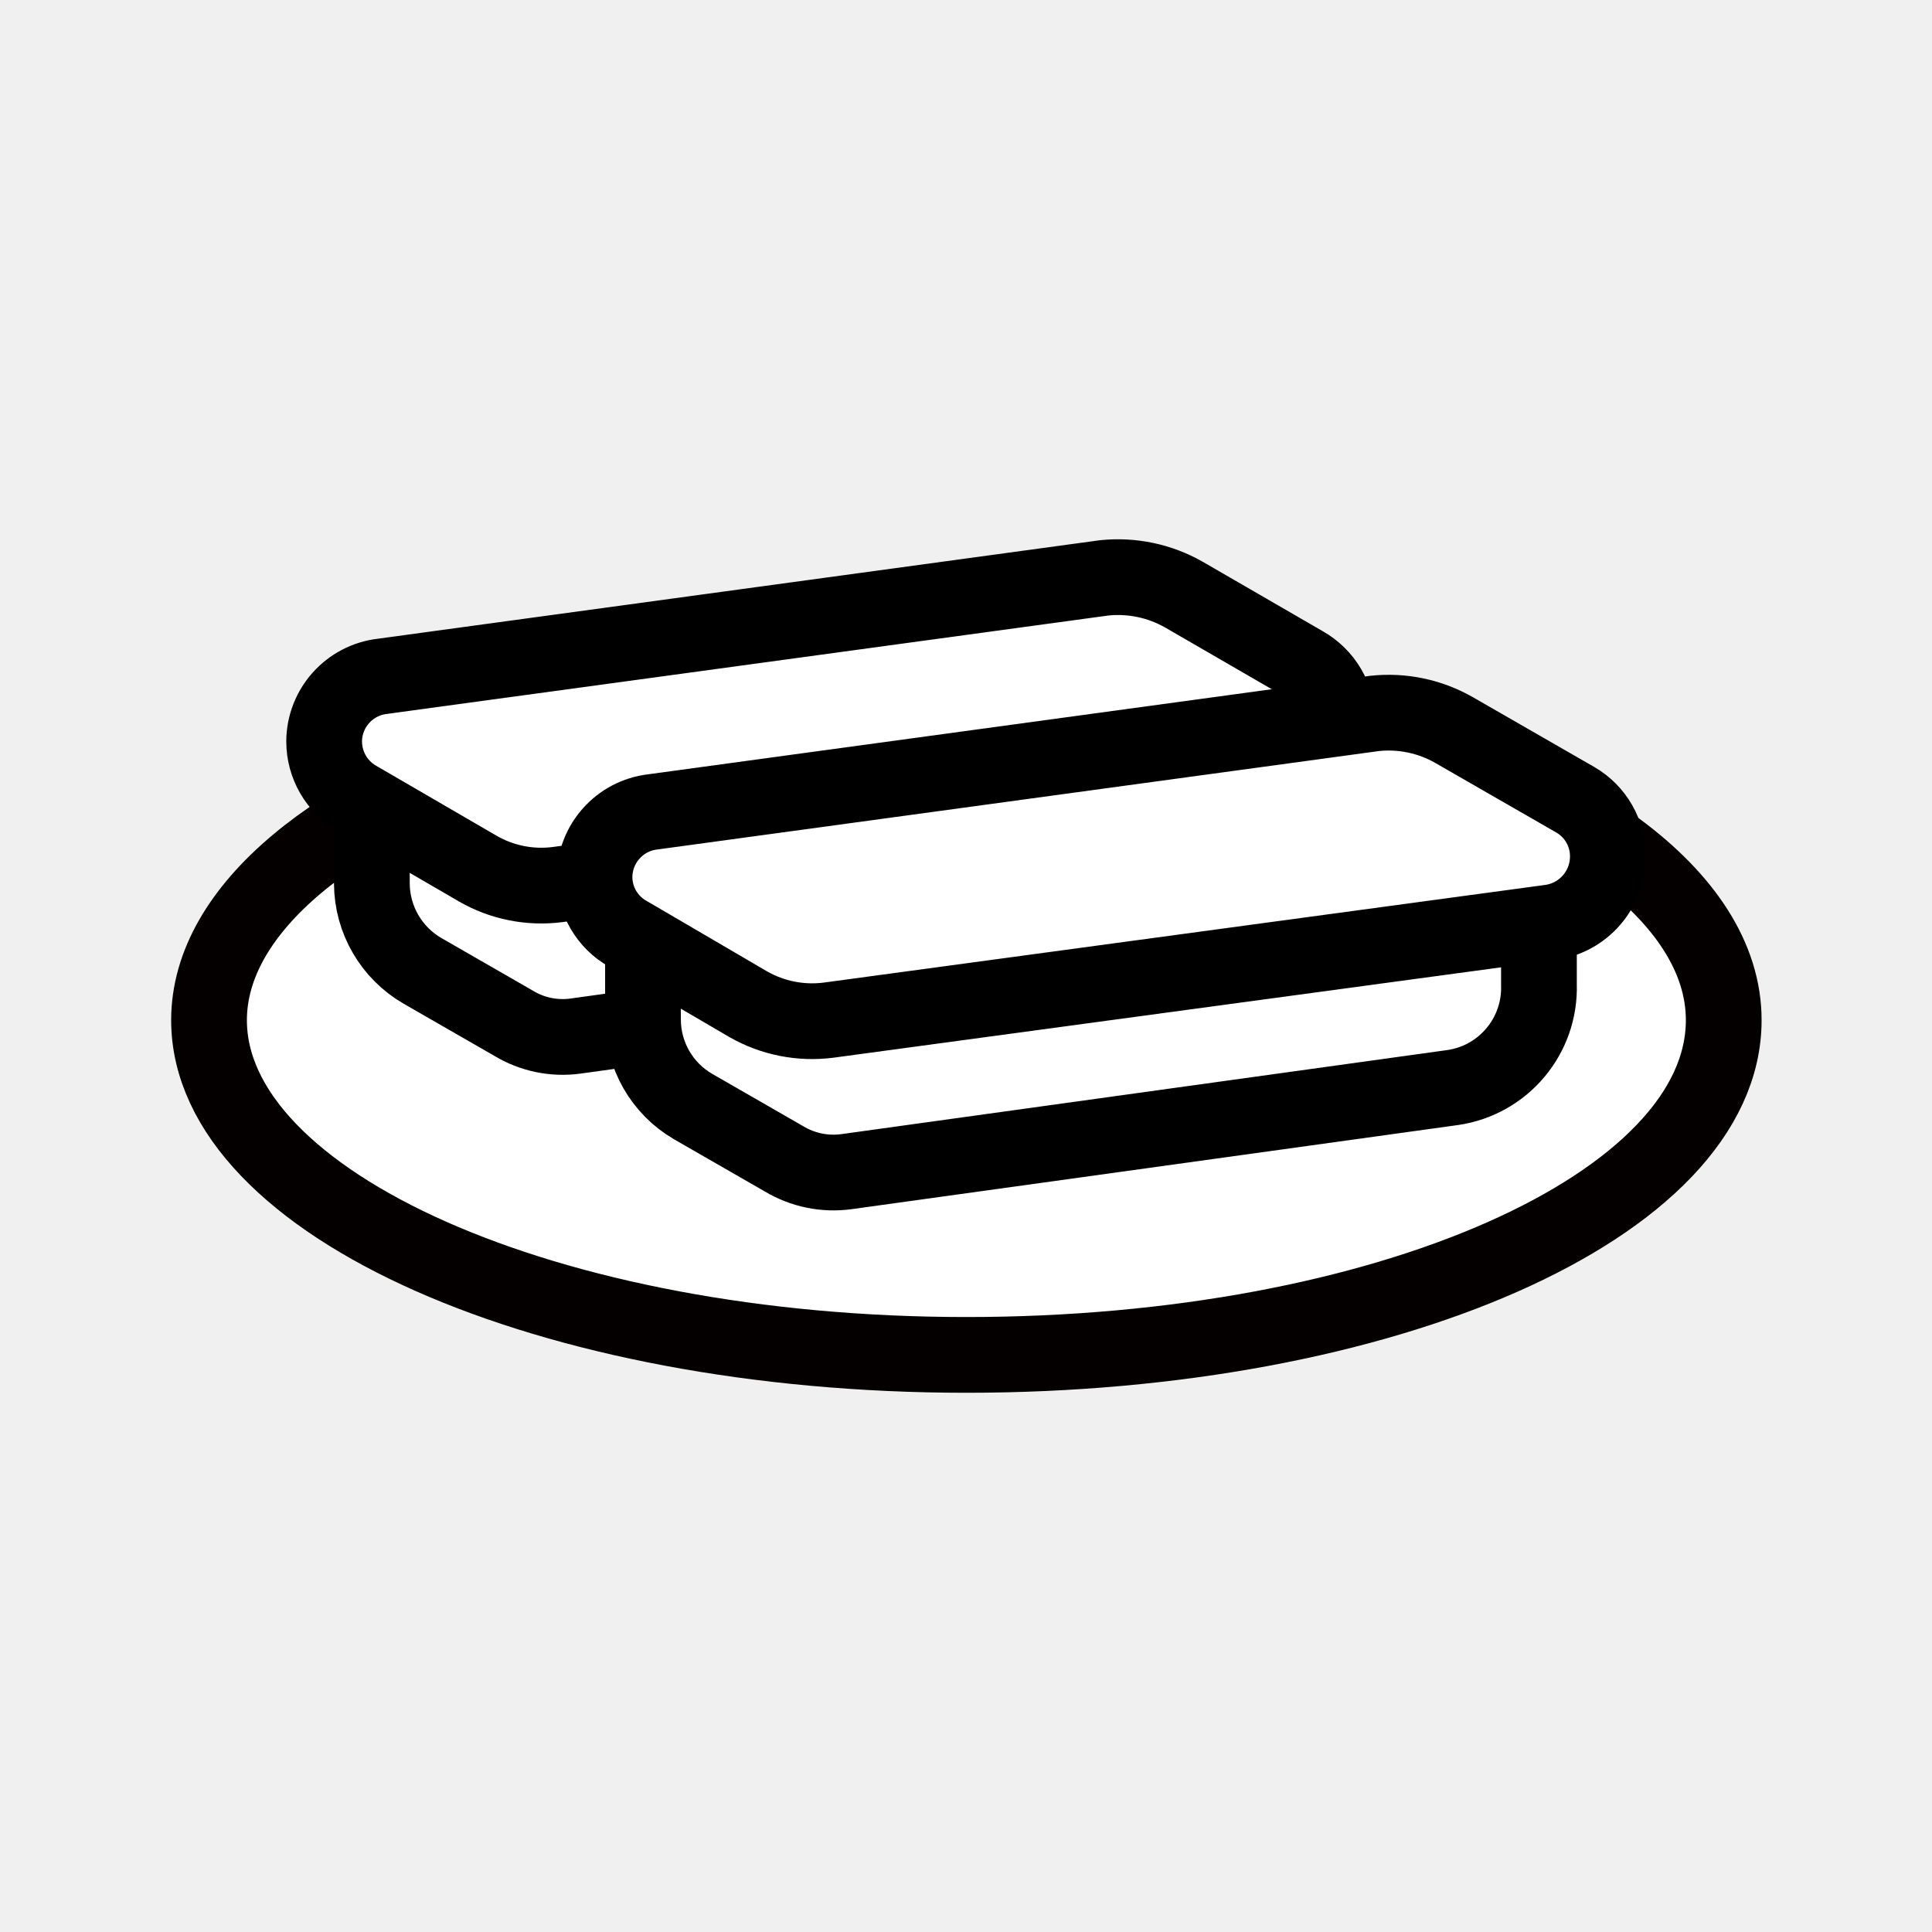
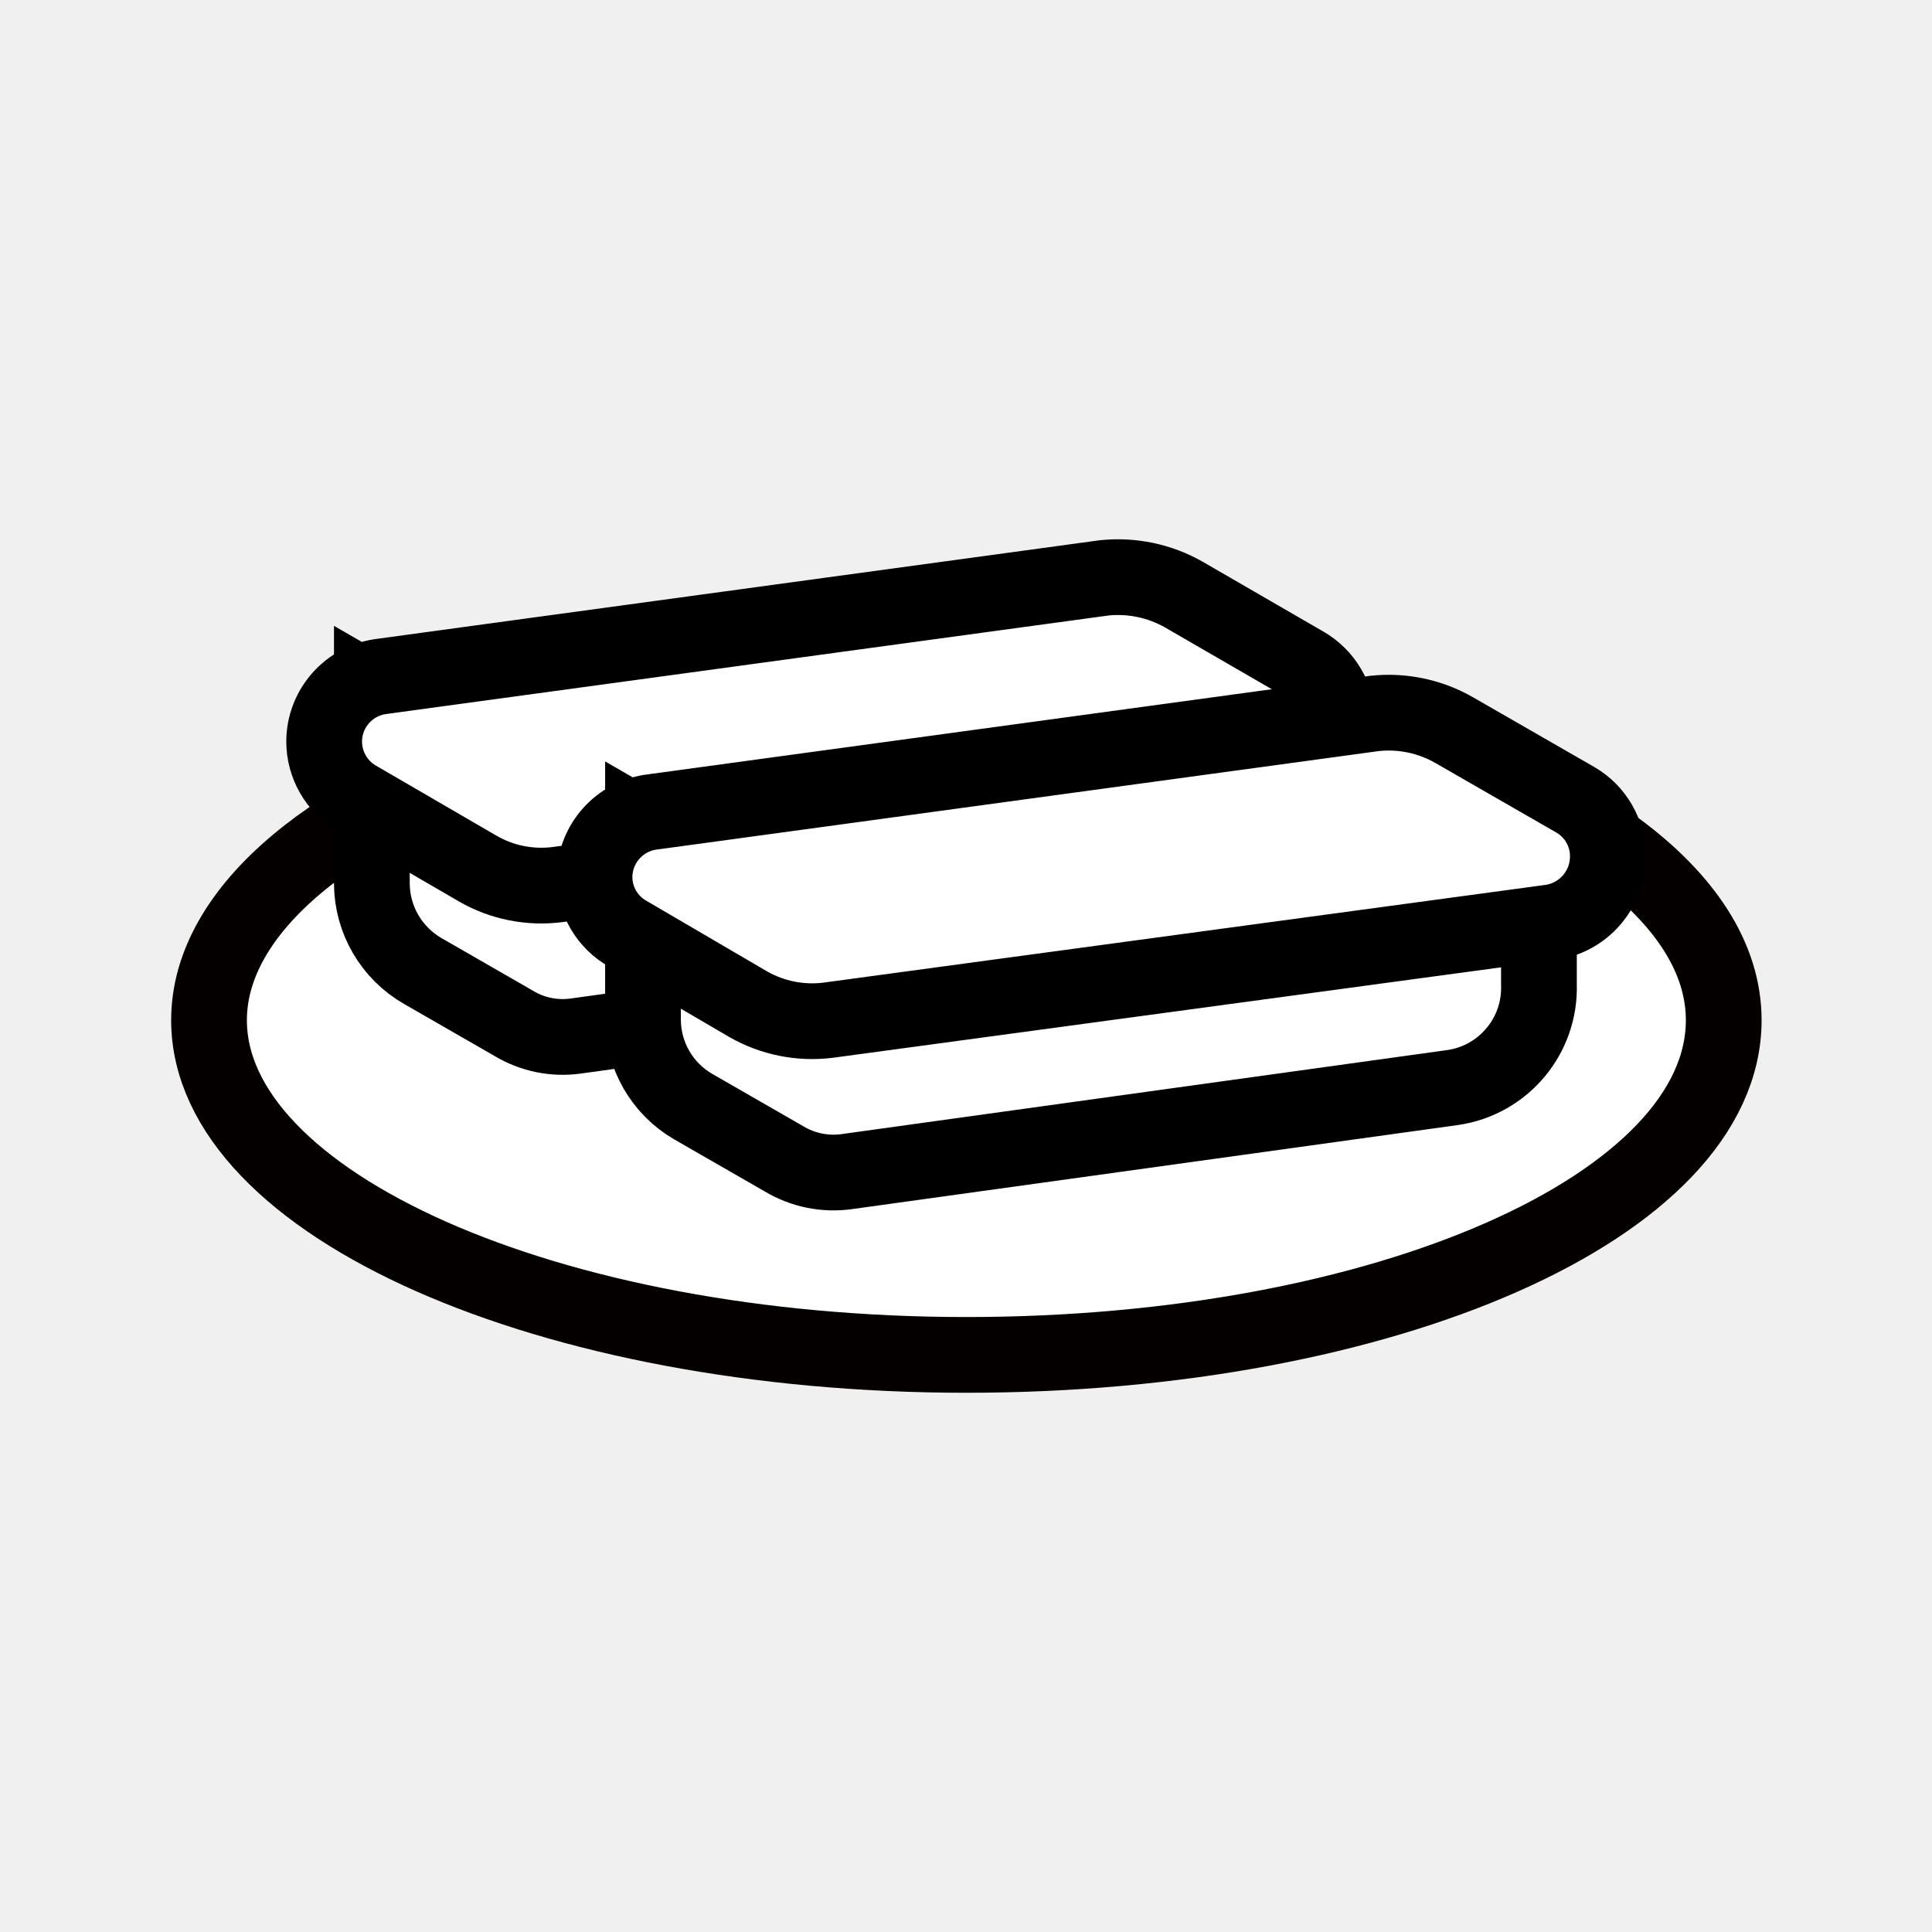
<svg xmlns="http://www.w3.org/2000/svg" id="レイヤー_1" data-name="レイヤー 1" viewBox="0 0 25.51 25.51">
  <defs>
-     <style>.cls-1,.cls-2{fill:#fff;stroke-linecap:round;stroke-linejoin:round;}.cls-1{stroke:#040000;}.cls-2{stroke:#000;}</style>
+     <style>.cls-1,.cls-2{fill:#fff;strokeLinecap:round;strokeLinejoin:round;}.cls-1{stroke:#040000;}.cls-2{stroke:#000;}</style>
  </defs>
  <path class="cls-1" d="M17.69,9.63c3,.75,5.07,2.19,5.07,3.84,0,2.45-4.47,4.42-10,4.42s-10-2-10-4.42C2.76,12,4.44,10.65,7,9.85" />
  <path class="cls-2" d="M7.16,10.43,4.91,9.13v2.54a1.34,1.34,0,0,0,.67,1.15l1.2.69a1.25,1.25,0,0,0,.82.17l8-1.11a1.33,1.33,0,0,0,1.18-1.32V9.13Z" />
  <path class="cls-2" d="M14.58,7.63,5.05,8.93a.87.87,0,0,0-.77.86h0a.87.87,0,0,0,.43.75l1.6.93a1.68,1.68,0,0,0,1.05.21l9.53-1.29a.88.88,0,0,0,.77-.87h0a.87.87,0,0,0-.44-.75l-1.59-.92A1.76,1.76,0,0,0,14.58,7.63Z" />
  <path class="cls-2" d="M10.74,12.22l-2.25-1.3v2.54a1.33,1.33,0,0,0,.66,1.15l1.2.69a1.27,1.27,0,0,0,.83.17l8-1.11A1.33,1.33,0,0,0,20.32,13V10.92Z" />
  <path class="cls-2" d="M18.15,9.42l-9.53,1.3a.87.87,0,0,0-.77.86h0a.86.86,0,0,0,.44.75l1.59.93a1.7,1.7,0,0,0,1.06.21l9.53-1.29a.88.88,0,0,0,.76-.87h0a.86.86,0,0,0-.43-.75l-1.6-.92A1.74,1.74,0,0,0,18.15,9.42Z" />
</svg>
